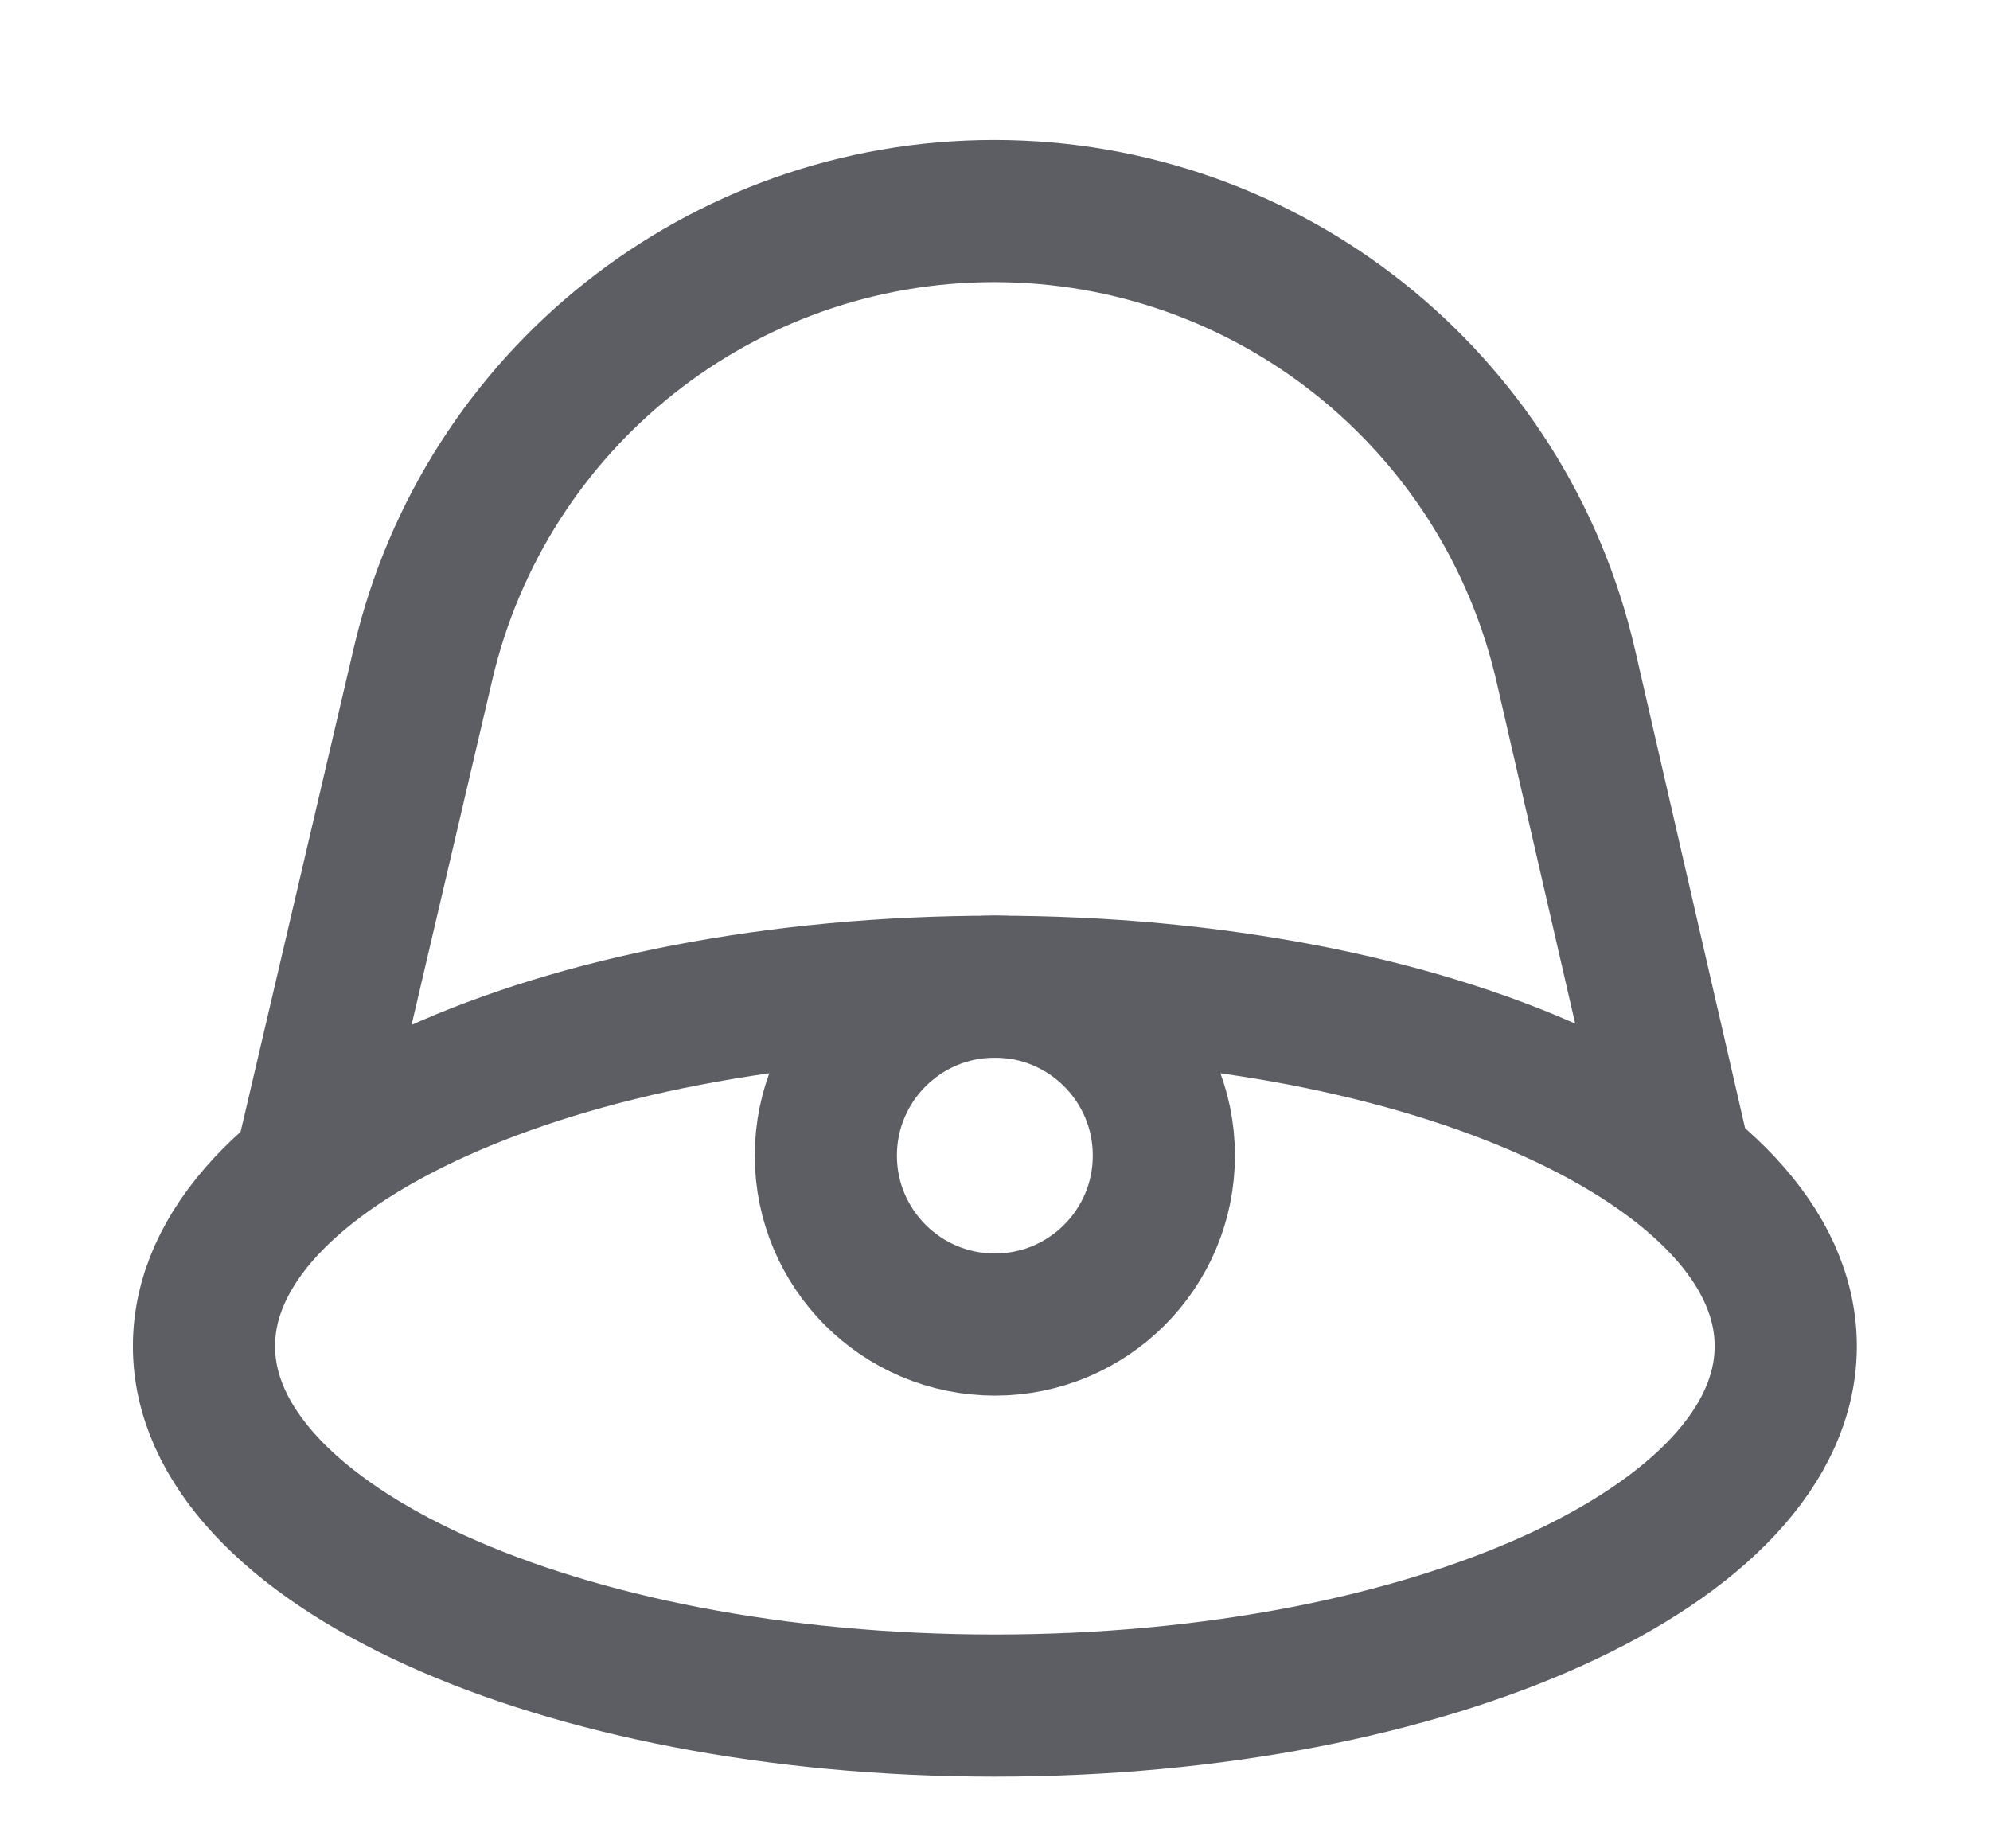
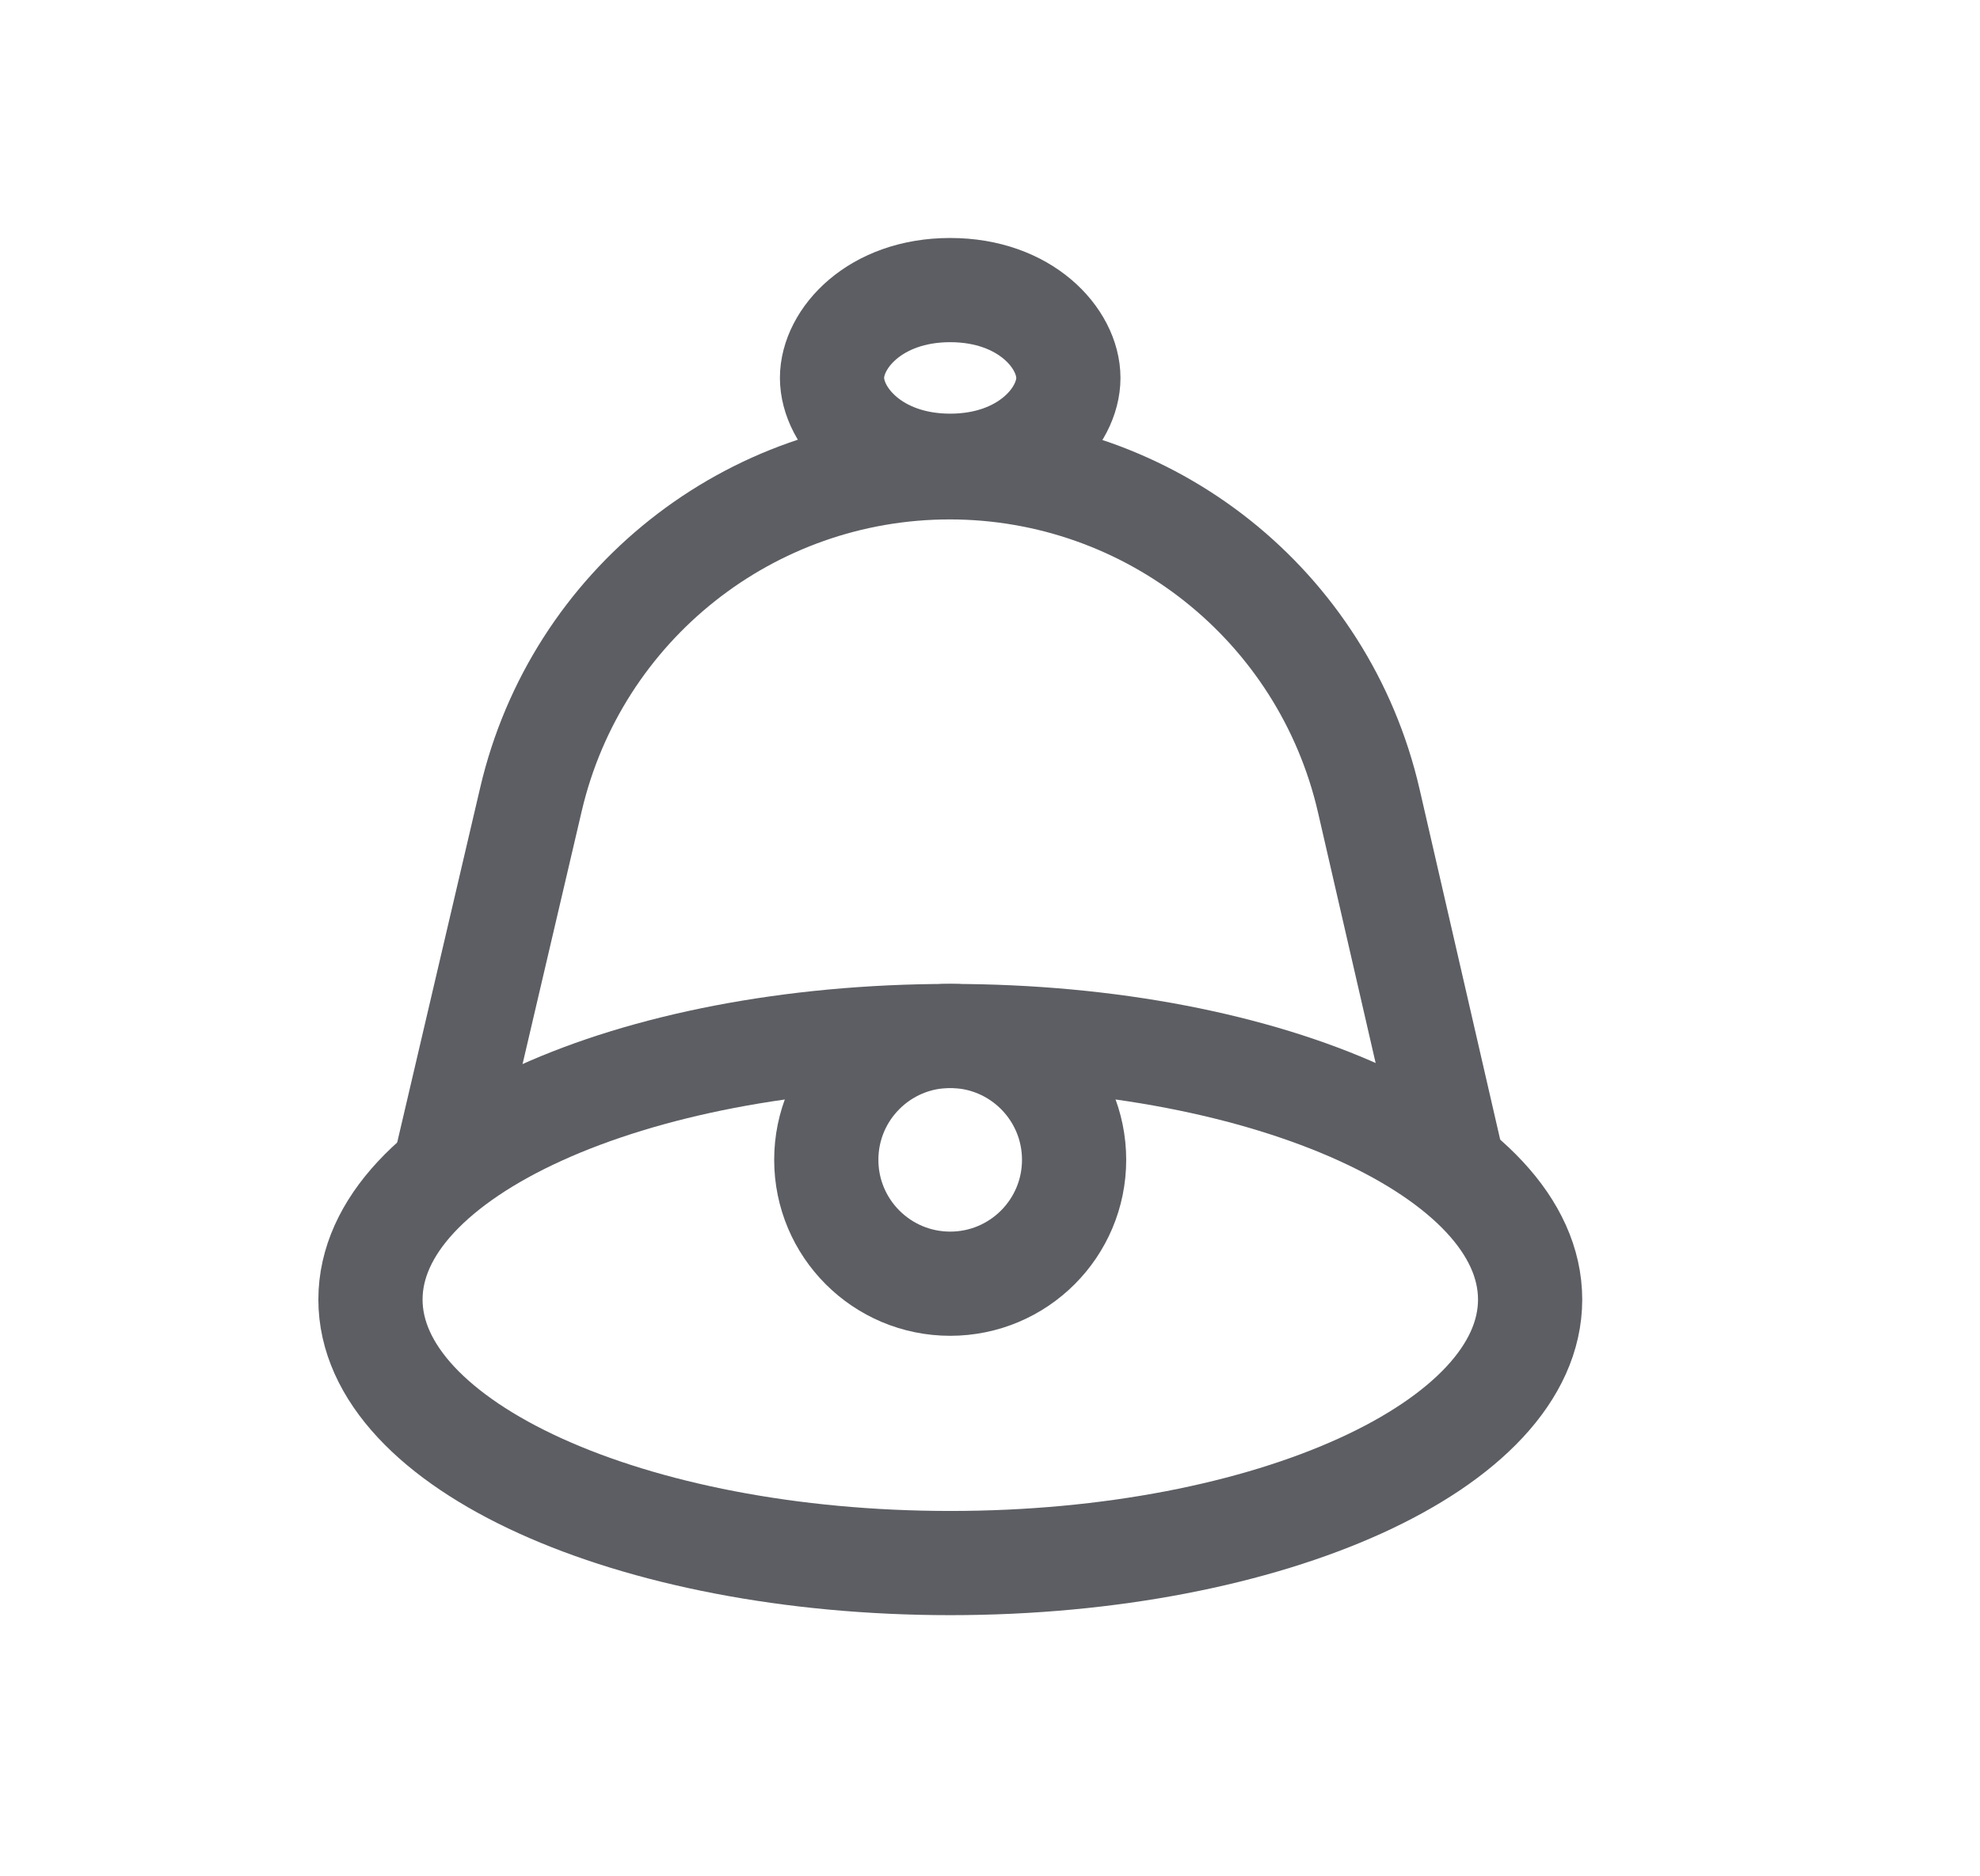
- <svg xmlns="http://www.w3.org/2000/svg" width="14" height="13" viewBox="0 0 14 13" fill="none">
-   <ellipse cx="6.999" cy="9.472" rx="5.564" ry="2.529" stroke="#5C5E63" stroke-linecap="round" stroke-linejoin="round" />
-   <path d="M11.811 8.143L11.016 4.686C10.585 2.812 8.917 1.485 6.994 1.485V1.485C5.077 1.485 3.412 2.805 2.976 4.672L2.168 8.127" stroke="#5C5E63" stroke-linecap="round" stroke-linejoin="round" />
-   <circle cx="6.999" cy="8.131" r="1.189" stroke="#5C5E63" stroke-linecap="round" stroke-linejoin="round" />
+ <svg xmlns="http://www.w3.org/2000/svg" width="19" height="18" viewBox="0 0 19 18" fill="none">
+   <path d="M9.118 2.784C9.84 2.784 10.252 3.249 10.252 3.627C10.252 4.005 9.84 4.47 9.118 4.47C8.396 4.47 7.985 4.005 7.984 3.627C7.984 3.249 8.396 2.784 9.118 2.784Z" stroke="#5C5E63" />
+   <ellipse cx="9.119" cy="12.472" rx="5.564" ry="2.529" stroke="#5C5E63" stroke-linecap="round" stroke-linejoin="round" />
+   <path d="M13.93 11.143L13.135 7.686C12.704 5.812 11.036 4.485 9.113 4.485V4.485C7.196 4.485 5.531 5.805 5.095 7.672L4.287 11.127" stroke="#5C5E63" stroke-linecap="round" stroke-linejoin="round" />
+   <circle cx="9.118" cy="11.131" r="1.189" stroke="#5C5E63" stroke-linecap="round" stroke-linejoin="round" />
</svg>
